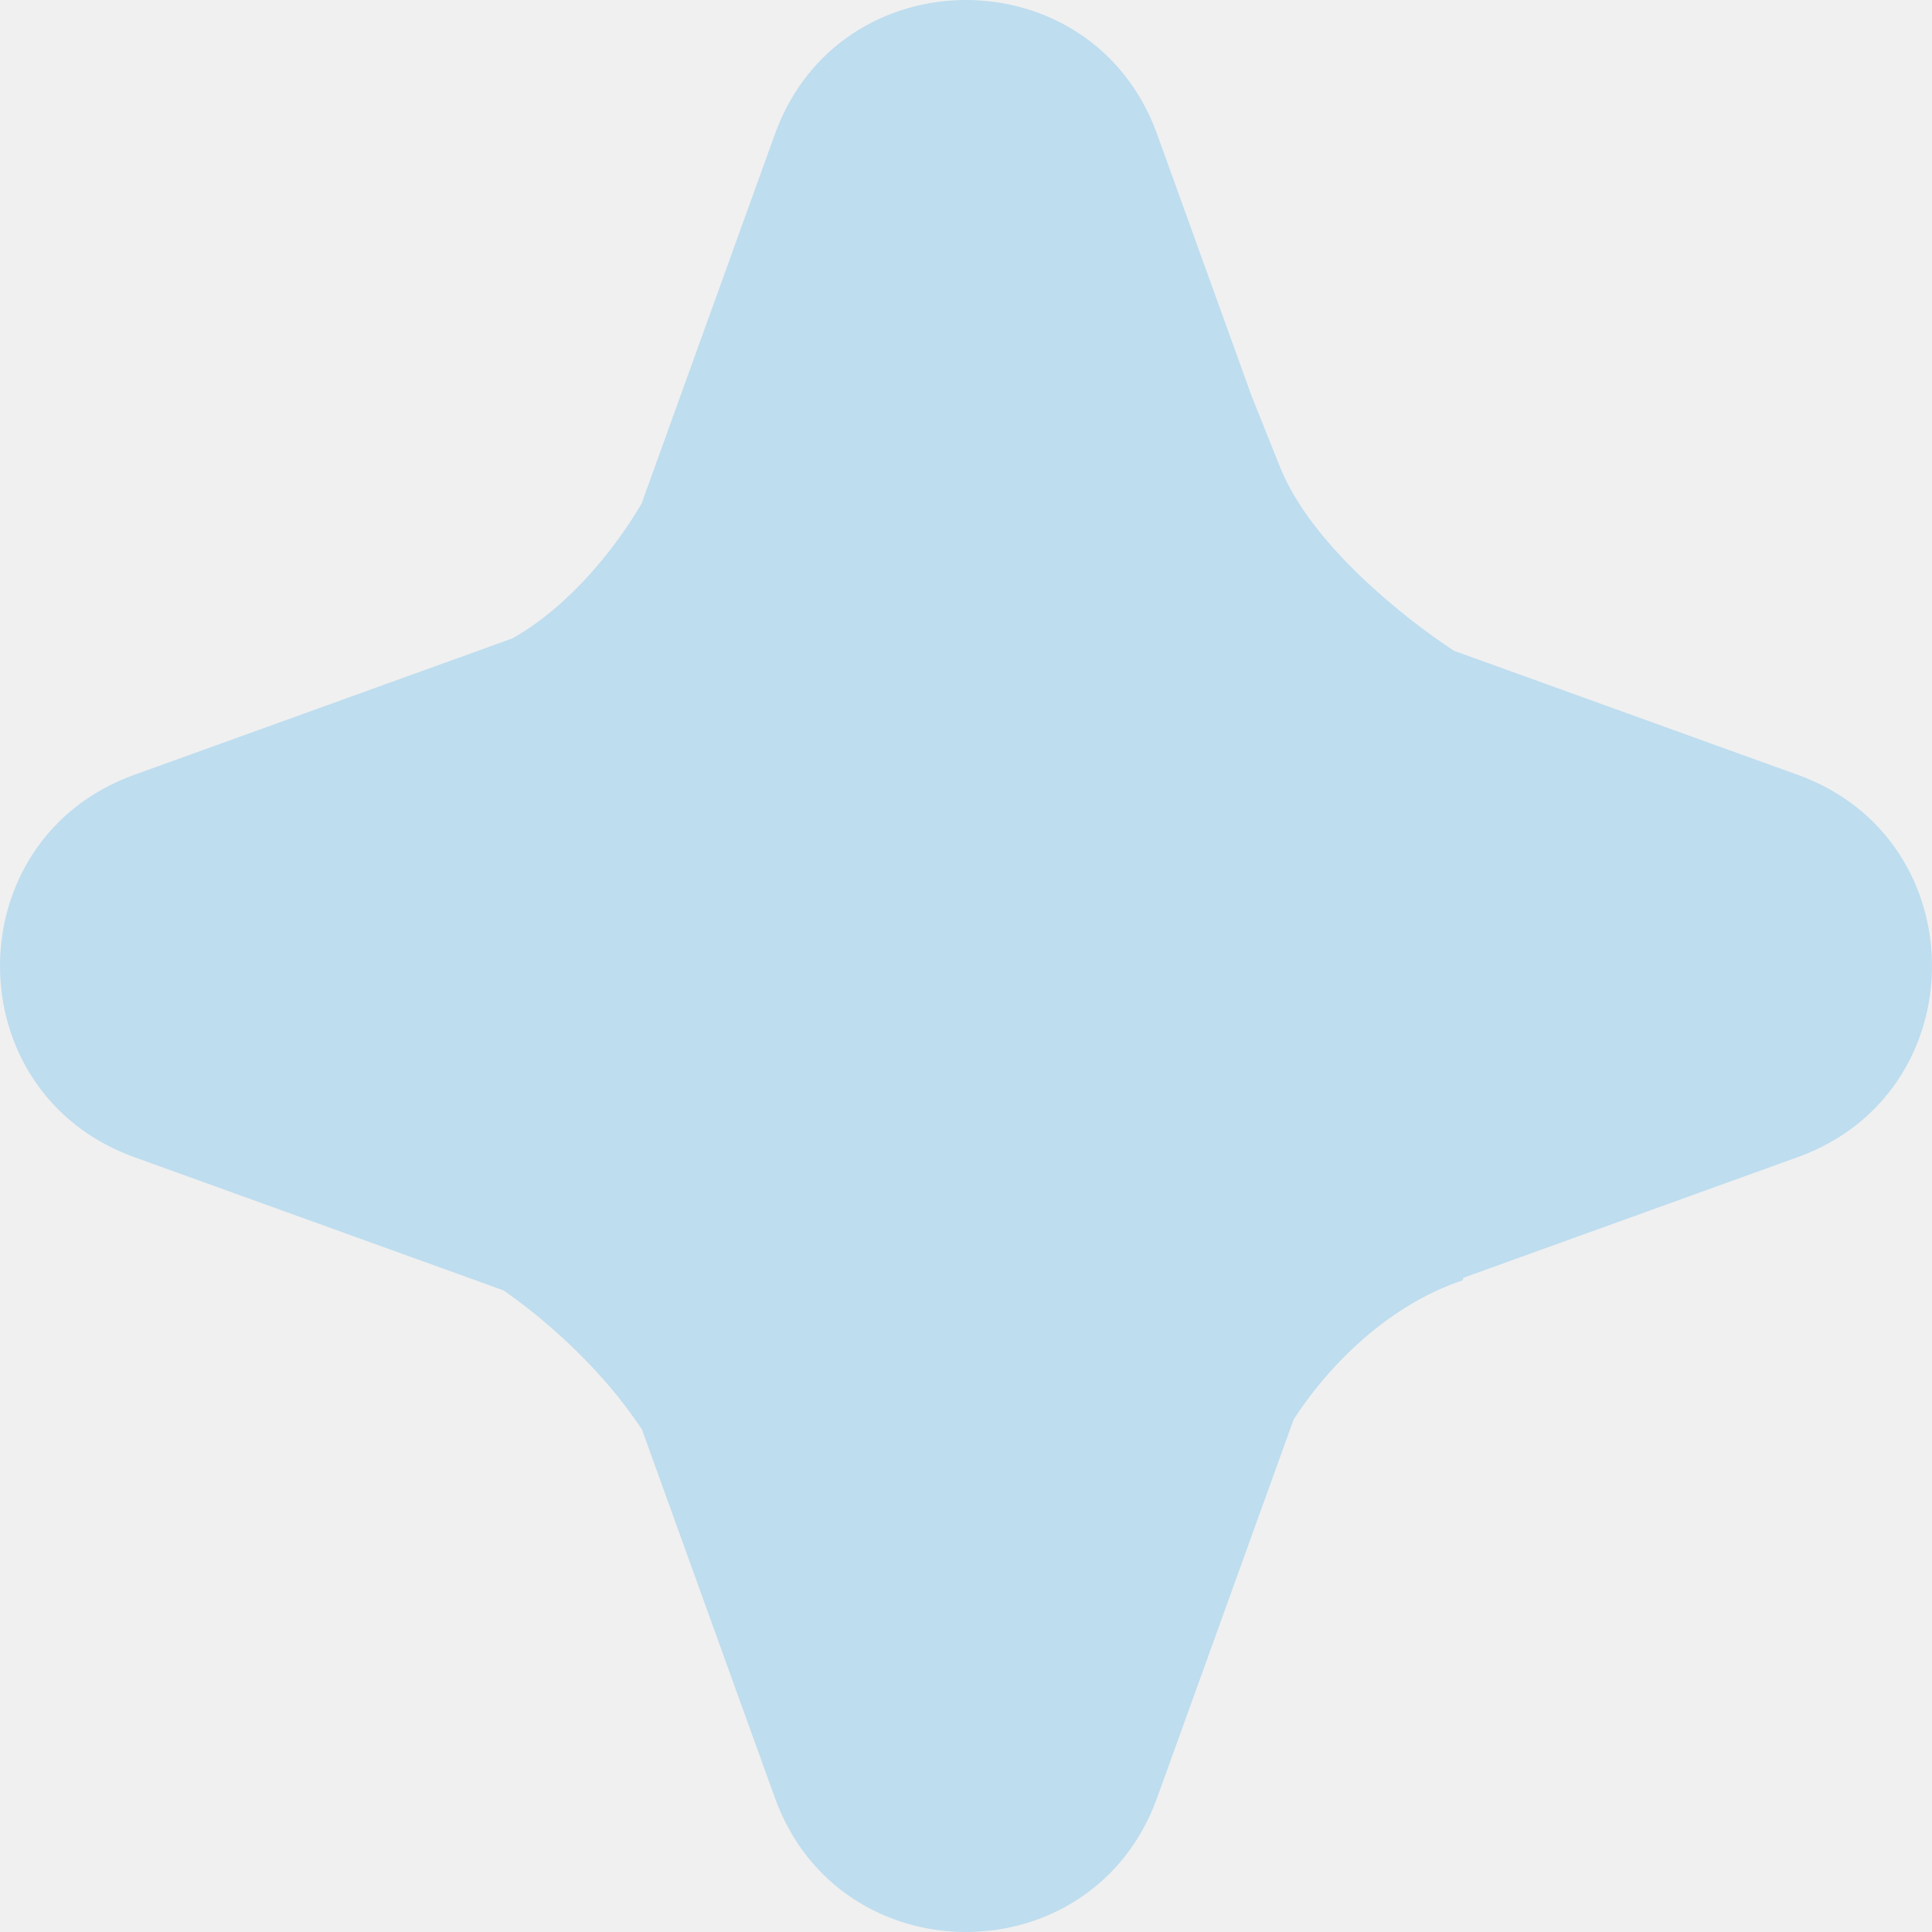
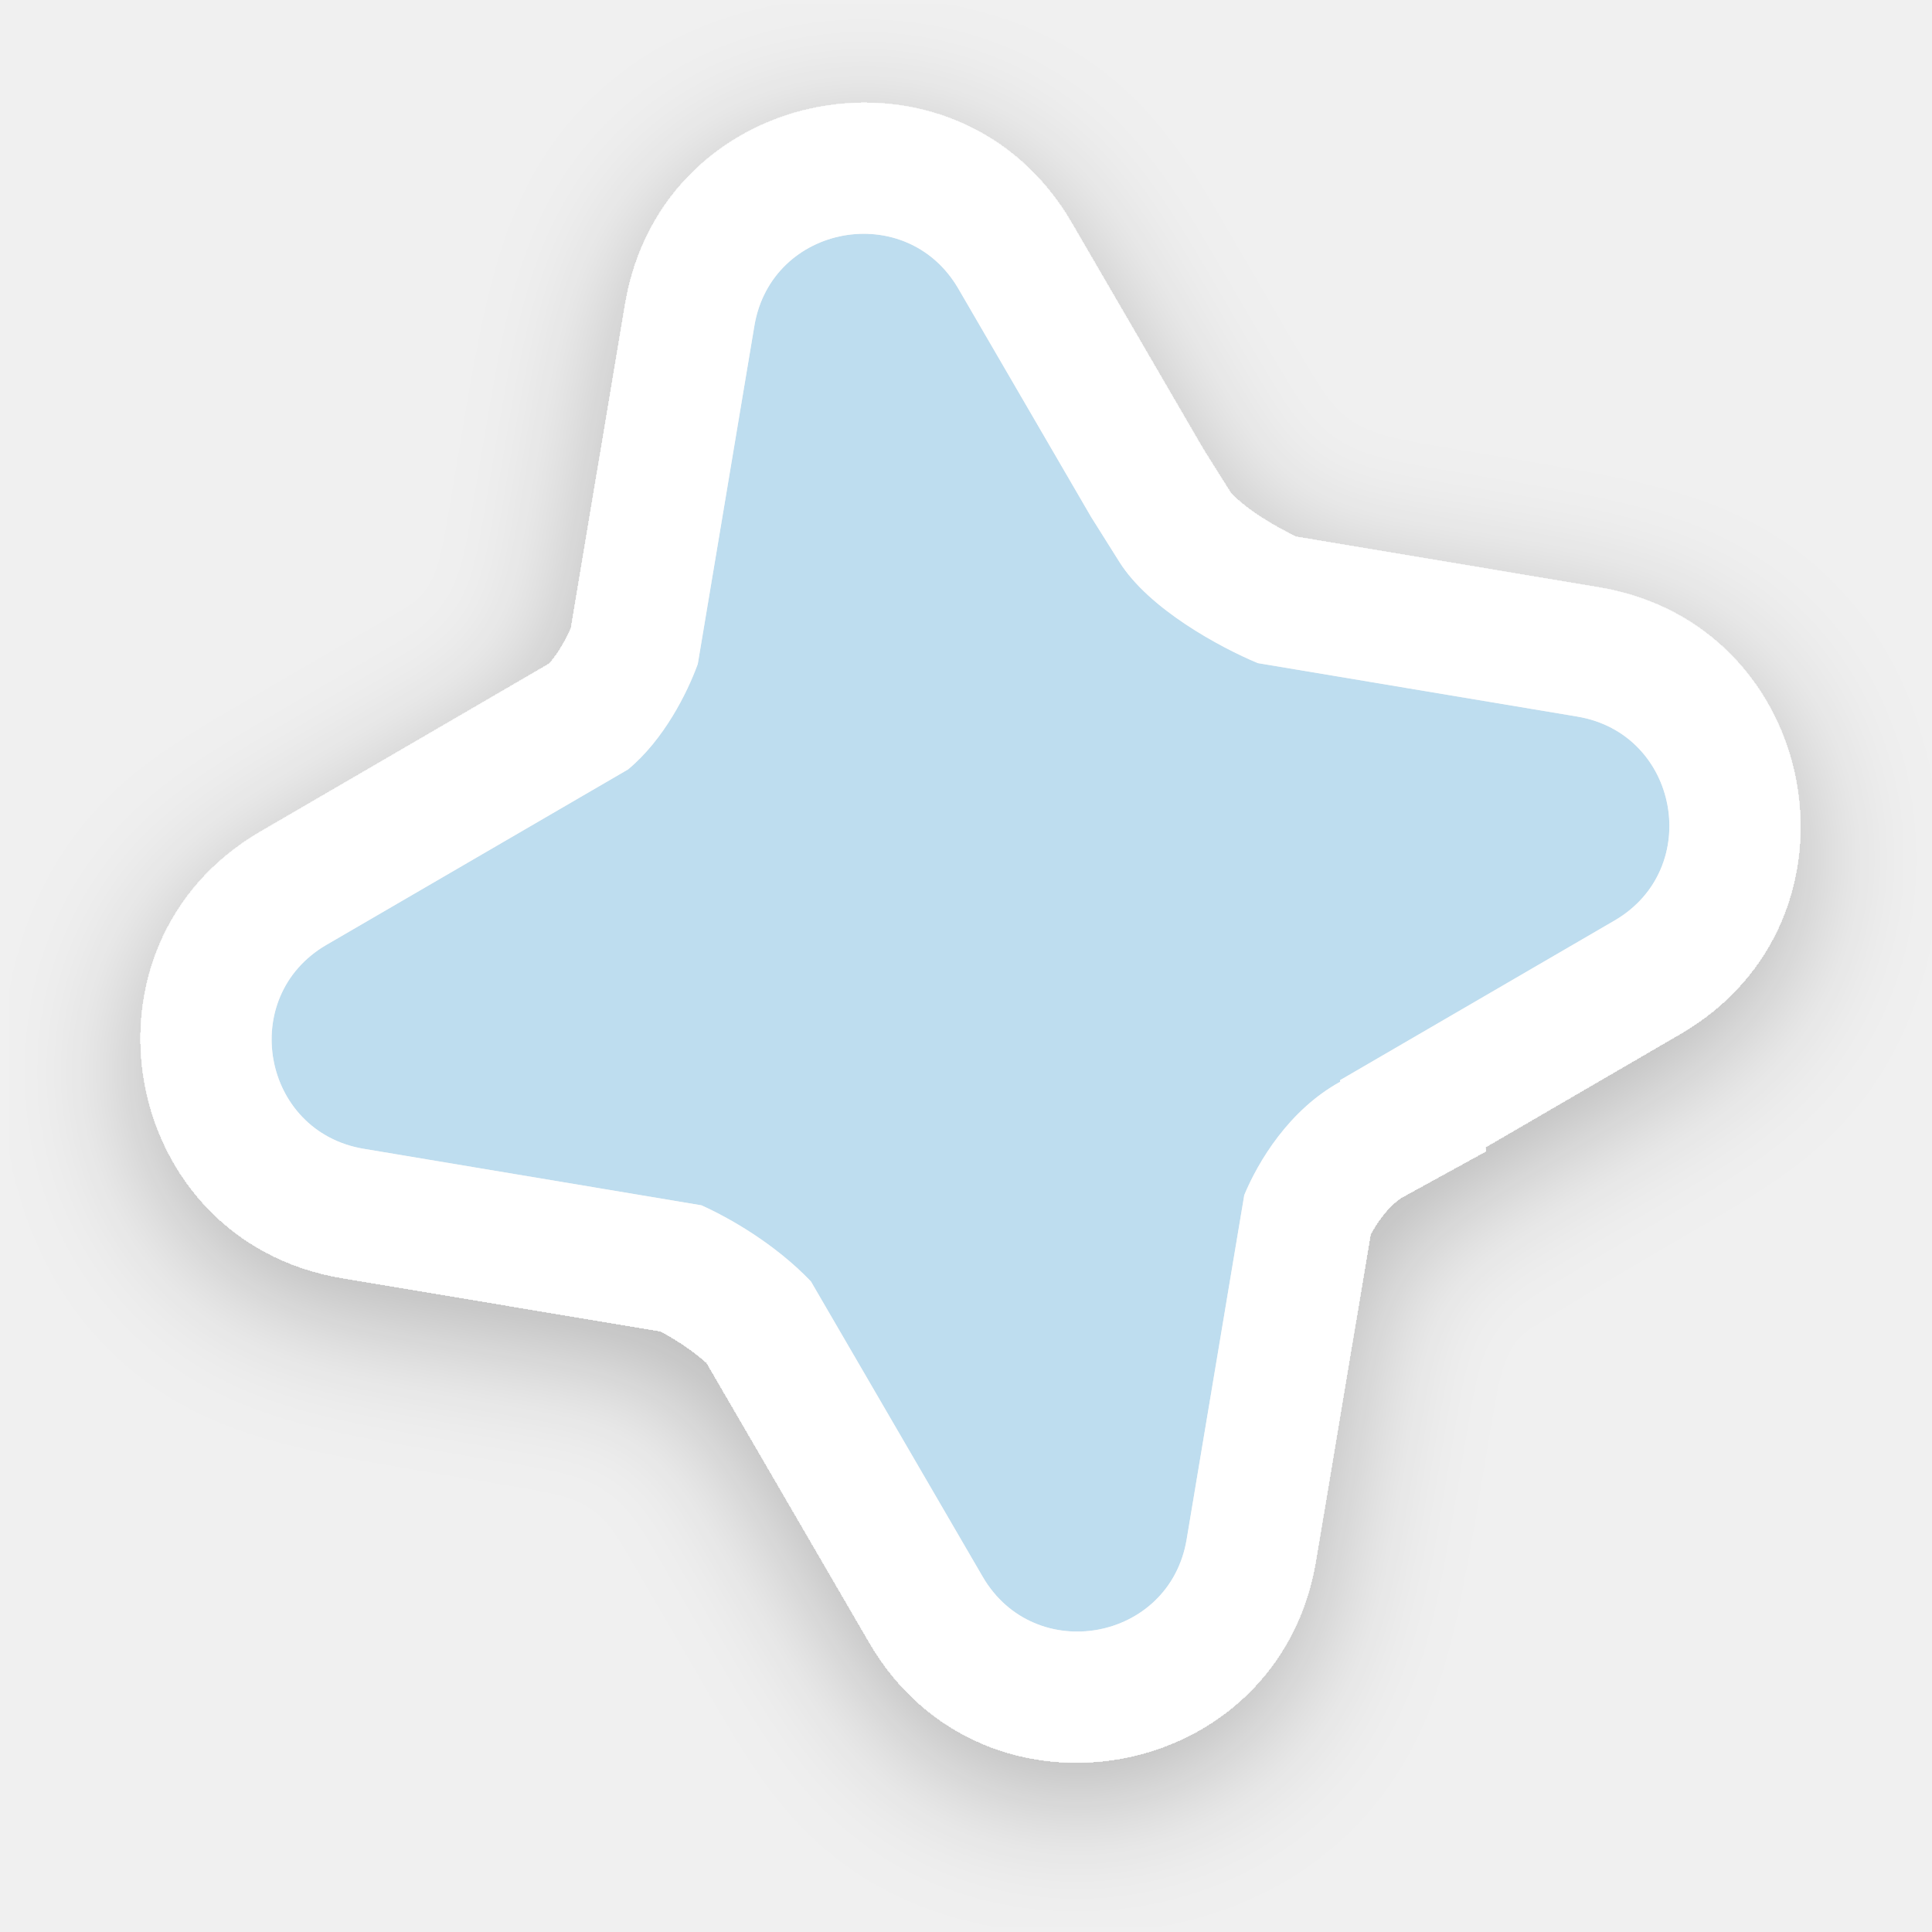
- <svg xmlns="http://www.w3.org/2000/svg" width="100" height="100" viewBox="0 0 100 100" fill="none">
-   <path id="Union" fill-rule="evenodd" clip-rule="evenodd" d="M40.107 6.948C43.449 -2.316 56.551 -2.316 59.893 6.948L64.763 20.443L66.262 24.191C67.846 28.151 72.66 31.991 75.267 33.688L93.052 40.106C102.316 43.449 102.316 56.55 93.052 59.893L75.728 66.144V66.262C71.505 67.67 68.46 71.139 66.961 73.466L59.893 93.052C56.551 102.316 43.449 102.316 40.107 93.052L33.231 74C31.045 70.673 27.934 68.079 26.053 66.787L6.948 59.893C-2.316 56.55 -2.316 43.449 6.948 40.106L26.516 33.045C29.618 31.302 32.015 28.113 33.206 26.071L40.107 6.948Z" fill="#BEDDEF" />
+ <svg xmlns="http://www.w3.org/2000/svg" width="118" height="118" viewBox="0 0 118 118" fill="none">
+   <g filter="url(#filter0_d_709_1787)">
+     <mask id="path-1-outside-1_709_1787" maskUnits="userSpaceOnUse" x="-0.372" y="-2.764" width="119.818" height="119.818" fill="black">
+       <rect fill="white" x="-0.372" y="-2.764" width="119.818" height="119.818" />
+       <path fill-rule="evenodd" clip-rule="evenodd" d="M46.074 19.904C47.115 13.687 55.363 12.182 58.532 17.63L66.646 31.58L68.367 34.318C70.182 37.207 74.522 39.538 76.818 40.5L96.336 43.766C102.552 44.806 104.057 53.054 98.609 56.224L81.842 65.976L81.859 66.069C78.739 67.782 76.841 70.946 75.995 72.994L72.475 94.026C71.435 100.243 63.187 101.748 60.018 96.299L49.528 78.265C47.329 75.959 44.506 74.363 42.839 73.616L22.214 70.165C15.998 69.124 14.492 60.876 19.941 57.707L38.356 46.996C40.546 45.18 41.974 42.329 42.619 40.55L46.074 19.904Z" />
+     </mask>
+     <path fill-rule="evenodd" clip-rule="evenodd" d="M46.074 19.904C47.115 13.687 55.363 12.182 58.532 17.63L66.646 31.58L68.367 34.318C70.182 37.207 74.522 39.538 76.818 40.5L96.336 43.766C102.552 44.806 104.057 53.054 98.609 56.224L81.842 65.976L81.859 66.069C78.739 67.782 76.841 70.946 75.995 72.994L72.475 94.026C71.435 100.243 63.187 101.748 60.018 96.299L49.528 78.265C47.329 75.959 44.506 74.363 42.839 73.616L22.214 70.165C15.998 69.124 14.492 60.876 19.941 57.707L38.356 46.996C40.546 45.18 41.974 42.329 42.619 40.55L46.074 19.904Z" fill="#BEDDEF" />
+     <path d="M58.532 17.63L65.448 13.608L65.448 13.608L58.532 17.63ZM46.074 19.904L38.184 18.583L38.184 18.583L46.074 19.904ZM66.646 31.58L59.731 35.602L59.799 35.72L59.872 35.836L66.646 31.58ZM68.367 34.318L61.593 38.575L61.593 38.575L68.367 34.318ZM76.818 40.5L73.728 47.879L74.583 48.237L75.497 48.39L76.818 40.5ZM96.336 43.766L95.015 51.656L95.015 51.656L96.336 43.766ZM98.609 56.224L94.587 49.308L98.609 56.224ZM81.842 65.976L77.82 59.06L72.963 61.885L73.972 67.412L81.842 65.976ZM81.859 66.069L85.71 73.081L90.764 70.305L89.729 64.633L81.859 66.069ZM75.995 72.994L68.601 69.939L68.254 70.778L68.105 71.673L75.995 72.994ZM72.475 94.026L80.366 95.346L80.366 95.346L72.475 94.026ZM60.018 96.299L53.102 100.322L53.102 100.322L60.018 96.299ZM49.528 78.265L56.444 74.243L55.969 73.427L55.318 72.745L49.528 78.265ZM42.839 73.616L46.112 66.316L45.173 65.895L44.159 65.726L42.839 73.616ZM22.214 70.165L20.894 78.055L20.894 78.055L22.214 70.165ZM19.941 57.707L23.963 64.622L23.963 64.622L19.941 57.707ZM38.356 46.996L42.378 53.911L42.951 53.578L43.461 53.155L38.356 46.996ZM42.619 40.55L50.14 43.279L50.389 42.592L50.51 41.871L42.619 40.55ZM65.448 13.608C58.512 1.684 40.461 4.978 38.184 18.583L53.965 21.224C53.938 21.382 53.817 21.679 53.554 21.931C53.33 22.146 53.107 22.232 52.941 22.262C52.776 22.293 52.536 22.291 52.251 22.169C51.916 22.026 51.697 21.791 51.617 21.652L65.448 13.608ZM73.561 27.558L65.448 13.608L51.617 21.652L59.731 35.602L73.561 27.558ZM59.872 35.836L61.593 38.575L75.14 30.062L73.42 27.324L59.872 35.836ZM61.593 38.575C63.387 41.43 66.021 43.488 67.98 44.792C70.067 46.181 72.188 47.234 73.728 47.879L79.908 33.121C79.152 32.804 77.955 32.211 76.844 31.472C76.3 31.11 75.86 30.768 75.536 30.47C75.196 30.159 75.108 30.011 75.14 30.062L61.593 38.575ZM97.656 35.875L78.138 32.609L75.497 48.39L95.015 51.656L97.656 35.875ZM102.631 63.139C114.555 56.204 111.261 38.152 97.656 35.875L95.015 51.656C94.858 51.63 94.56 51.508 94.308 51.245C94.093 51.022 94.007 50.798 93.977 50.633C93.947 50.467 93.948 50.227 94.07 49.942C94.213 49.607 94.448 49.389 94.587 49.308L102.631 63.139ZM85.864 72.891L102.631 63.139L94.587 49.308L77.82 59.06L85.864 72.891ZM73.972 67.412L73.989 67.505L89.729 64.633L89.712 64.54L73.972 67.412ZM78.007 59.057C72.632 62.009 69.788 67.067 68.601 69.939L83.389 76.049C83.582 75.582 83.933 74.911 84.415 74.284C84.899 73.655 85.356 73.275 85.71 73.081L78.007 59.057ZM80.366 95.346L83.885 74.314L68.105 71.673L64.585 92.706L80.366 95.346ZM53.102 100.322C60.038 112.245 78.089 108.951 80.366 95.346L64.585 92.706C64.612 92.548 64.733 92.251 64.996 91.999C65.22 91.784 65.443 91.697 65.609 91.667C65.774 91.637 66.014 91.639 66.299 91.761C66.634 91.904 66.853 92.139 66.933 92.277L53.102 100.322ZM42.613 82.288L53.102 100.322L66.933 92.277L56.444 74.243L42.613 82.288ZM55.318 72.745C52.168 69.441 48.355 67.322 46.112 66.316L39.566 80.916C40.034 81.125 40.78 81.509 41.594 82.043C42.413 82.581 43.161 83.18 43.739 83.786L55.318 72.745ZM20.894 78.055L41.519 81.506L44.159 65.726L23.535 62.274L20.894 78.055ZM15.919 50.791C3.995 57.727 7.289 75.778 20.894 78.055L23.535 62.274C23.692 62.301 23.99 62.422 24.242 62.685C24.456 62.909 24.543 63.133 24.573 63.298C24.603 63.463 24.601 63.703 24.48 63.988C24.336 64.323 24.101 64.542 23.963 64.622L15.919 50.791ZM34.334 40.081L15.919 50.791L23.963 64.622L42.378 53.911L34.334 40.081ZM43.461 53.155C47.228 50.033 49.279 45.651 50.14 43.279L35.099 37.822C34.938 38.267 34.643 38.931 34.244 39.583C33.83 40.258 33.465 40.659 33.251 40.837L43.461 53.155ZM38.184 18.583L34.729 39.23L50.51 41.871L53.965 21.224L38.184 18.583Z" fill="white" mask="url(#path-1-outside-1_709_1787)" />
+   </g>
+   <defs>
+     <filter id="filter0_d_709_1787" x="0.585" y="0.274" width="117.381" height="117.382" filterUnits="userSpaceOnUse" color-interpolation-filters="sRGB">
+       <feFlood flood-opacity="0" result="BackgroundImageFix" />
+       <feColorMatrix in="SourceAlpha" type="matrix" values="0 0 0 0 0 0 0 0 0 0 0 0 0 0 0 0 0 0 127 0" result="hardAlpha" />
+       <feOffset dy="2" />
+       <feGaussianBlur stdDeviation="4" />
+       <feComposite in2="hardAlpha" operator="out" />
+       <feColorMatrix type="matrix" values="0 0 0 0 0 0 0 0 0 0 0 0 0 0 0 0 0 0 0.25 0" />
+       <feBlend mode="normal" in2="BackgroundImageFix" result="effect1_dropShadow_709_1787" />
+       <feBlend mode="normal" in="SourceGraphic" in2="effect1_dropShadow_709_1787" result="shape" />
+     </filter>
+   </defs>
</svg>
